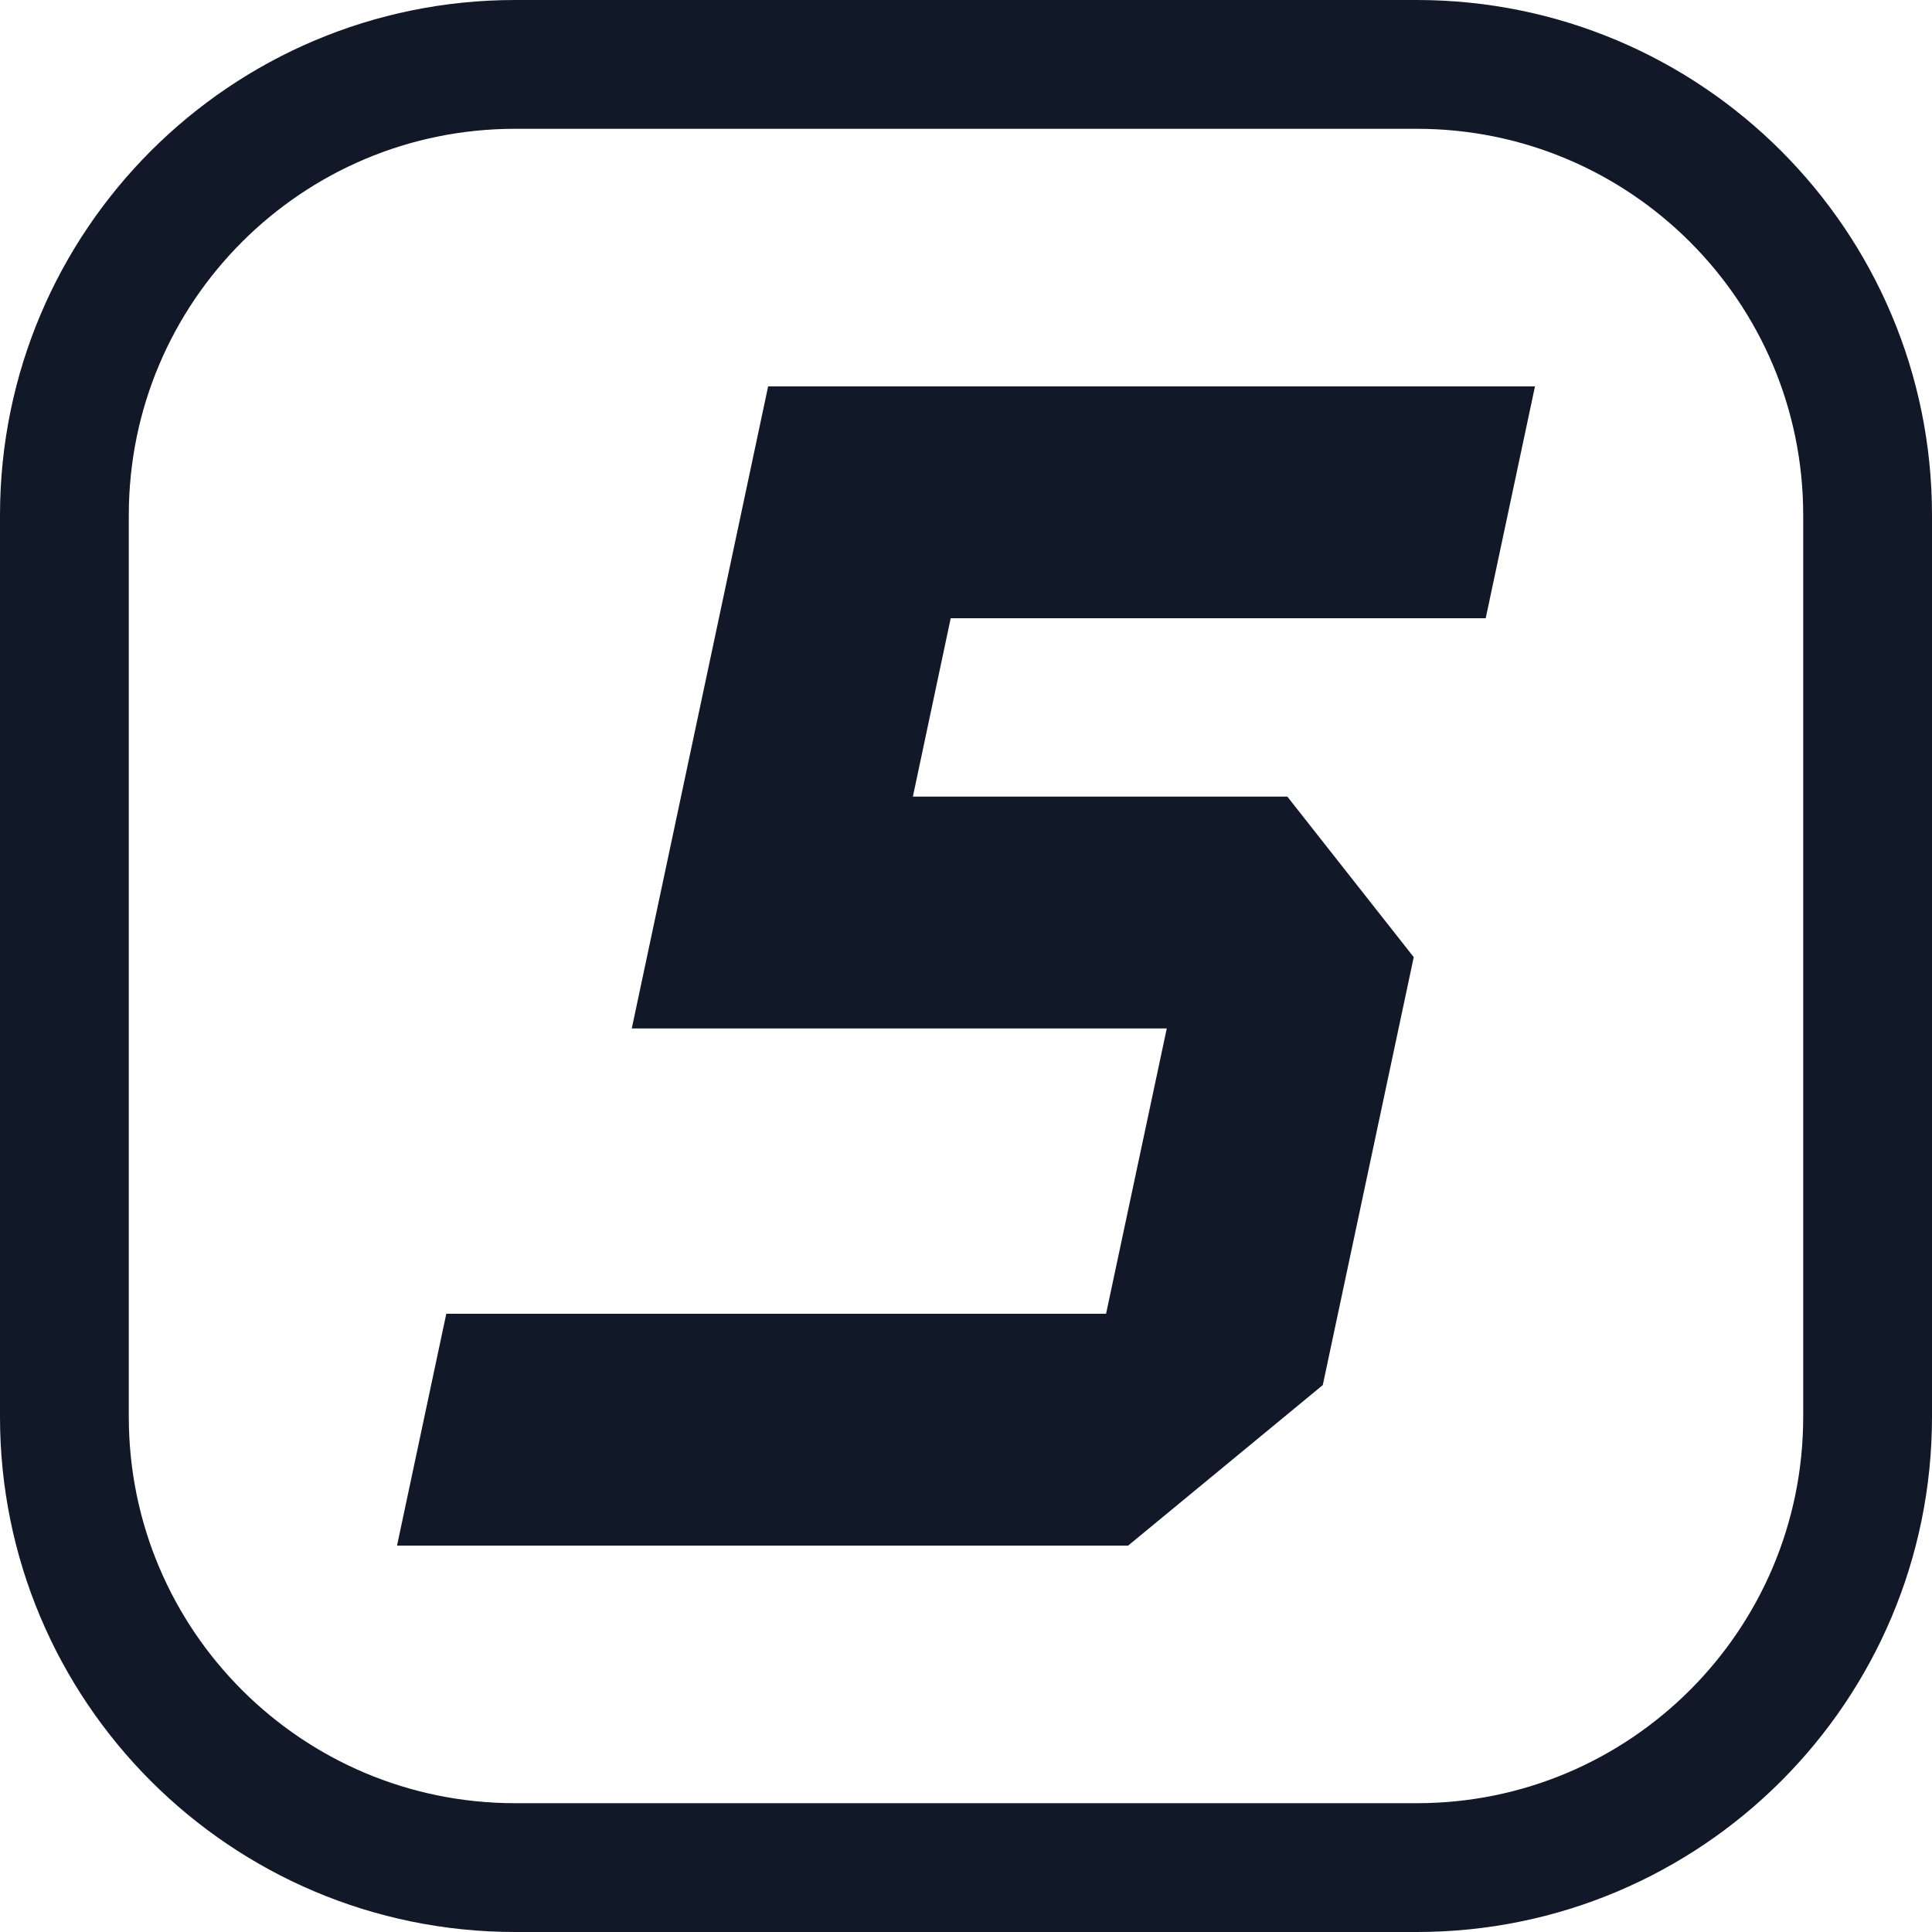
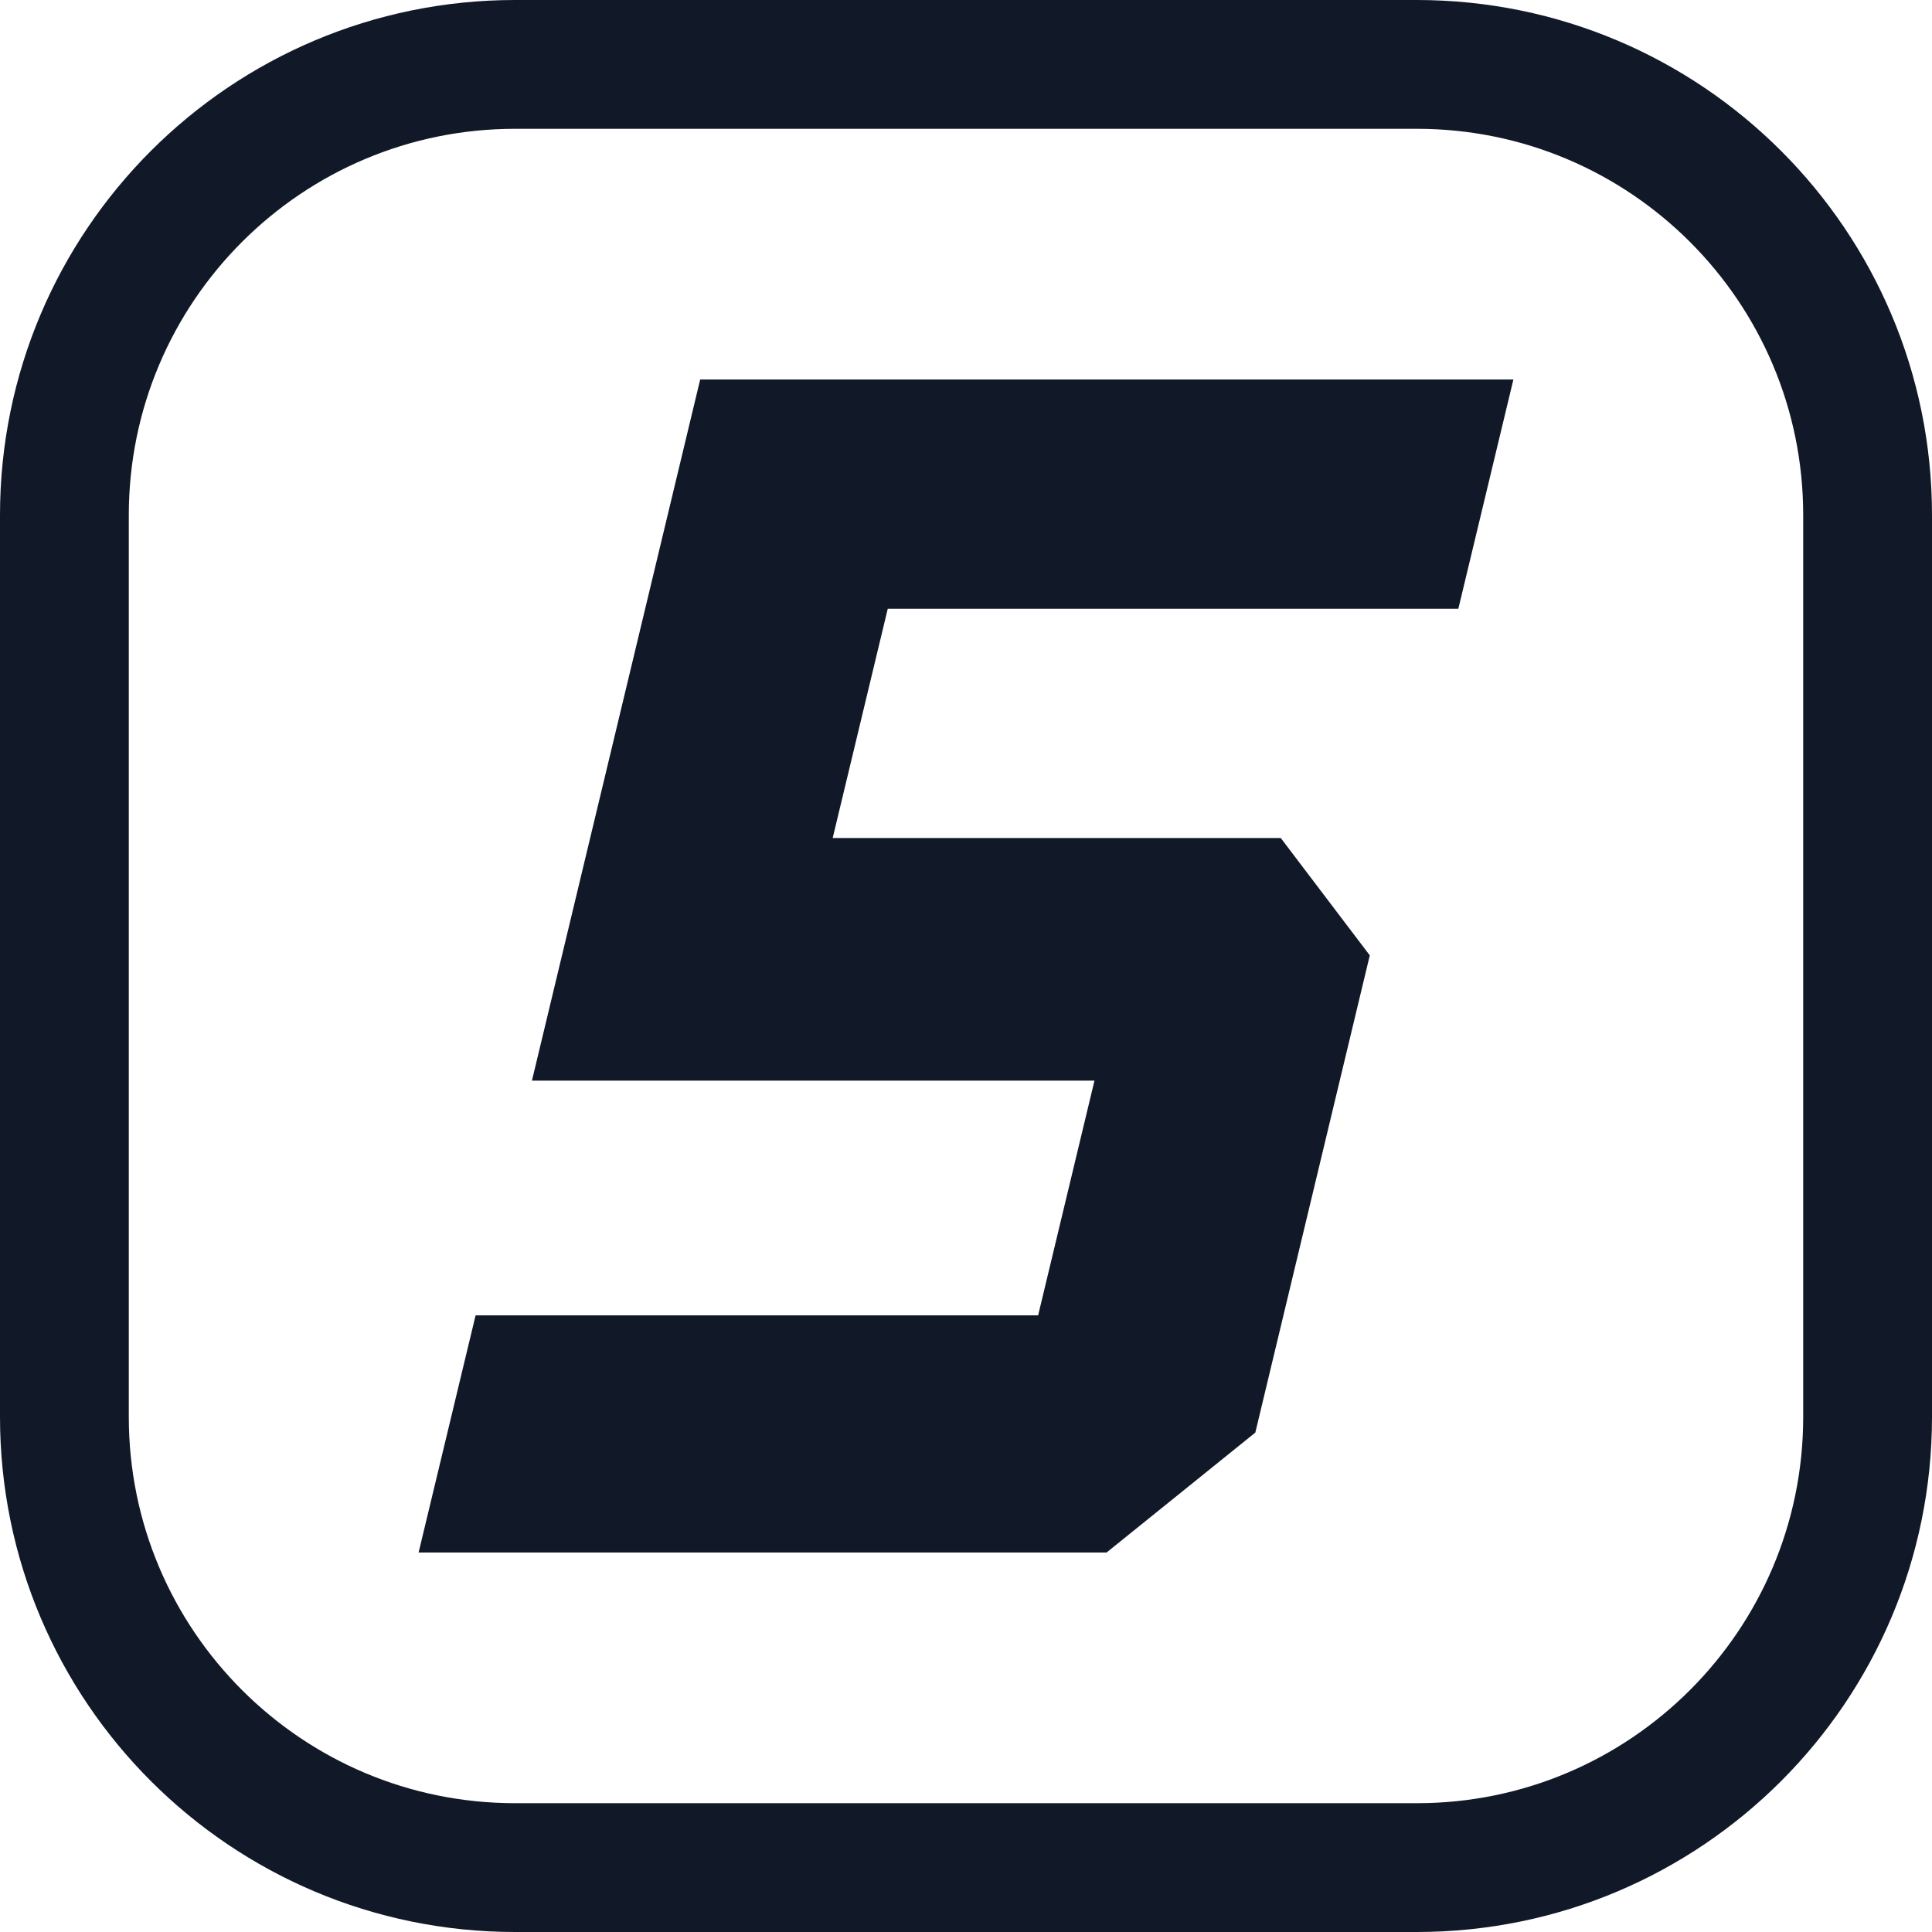
<svg xmlns="http://www.w3.org/2000/svg" viewBox="0 0 120 120" role="img" aria-label="NXT5">
  <defs />
  <rect x="4" y="4" width="112" height="112" rx="28" fill="none" stroke="#111827" stroke-width="8" />
-   <path d="M47.71 24L95.34 24L92.28 38.4L59.05 38.4L56.7 49.48L79.96 49.48L87.81 59.45L82.16 86.03L70.07 96L24.66 96L27.72 81.6L68.7 81.6L72.47 63.88L39.24 63.88Z" fill="#111827" />
+   <path d="M43.49 23.57L94 23.57L90.58 37.81L55.14 37.81L51.72 52.05L79.55 52.05L85.08 59.34L77.97 88.98L68.73 96.43L26 96.43L29.54 81.7L64.48 81.7L67.98 67.12L33.04 67.12Z" fill="#111827" />
</svg>
